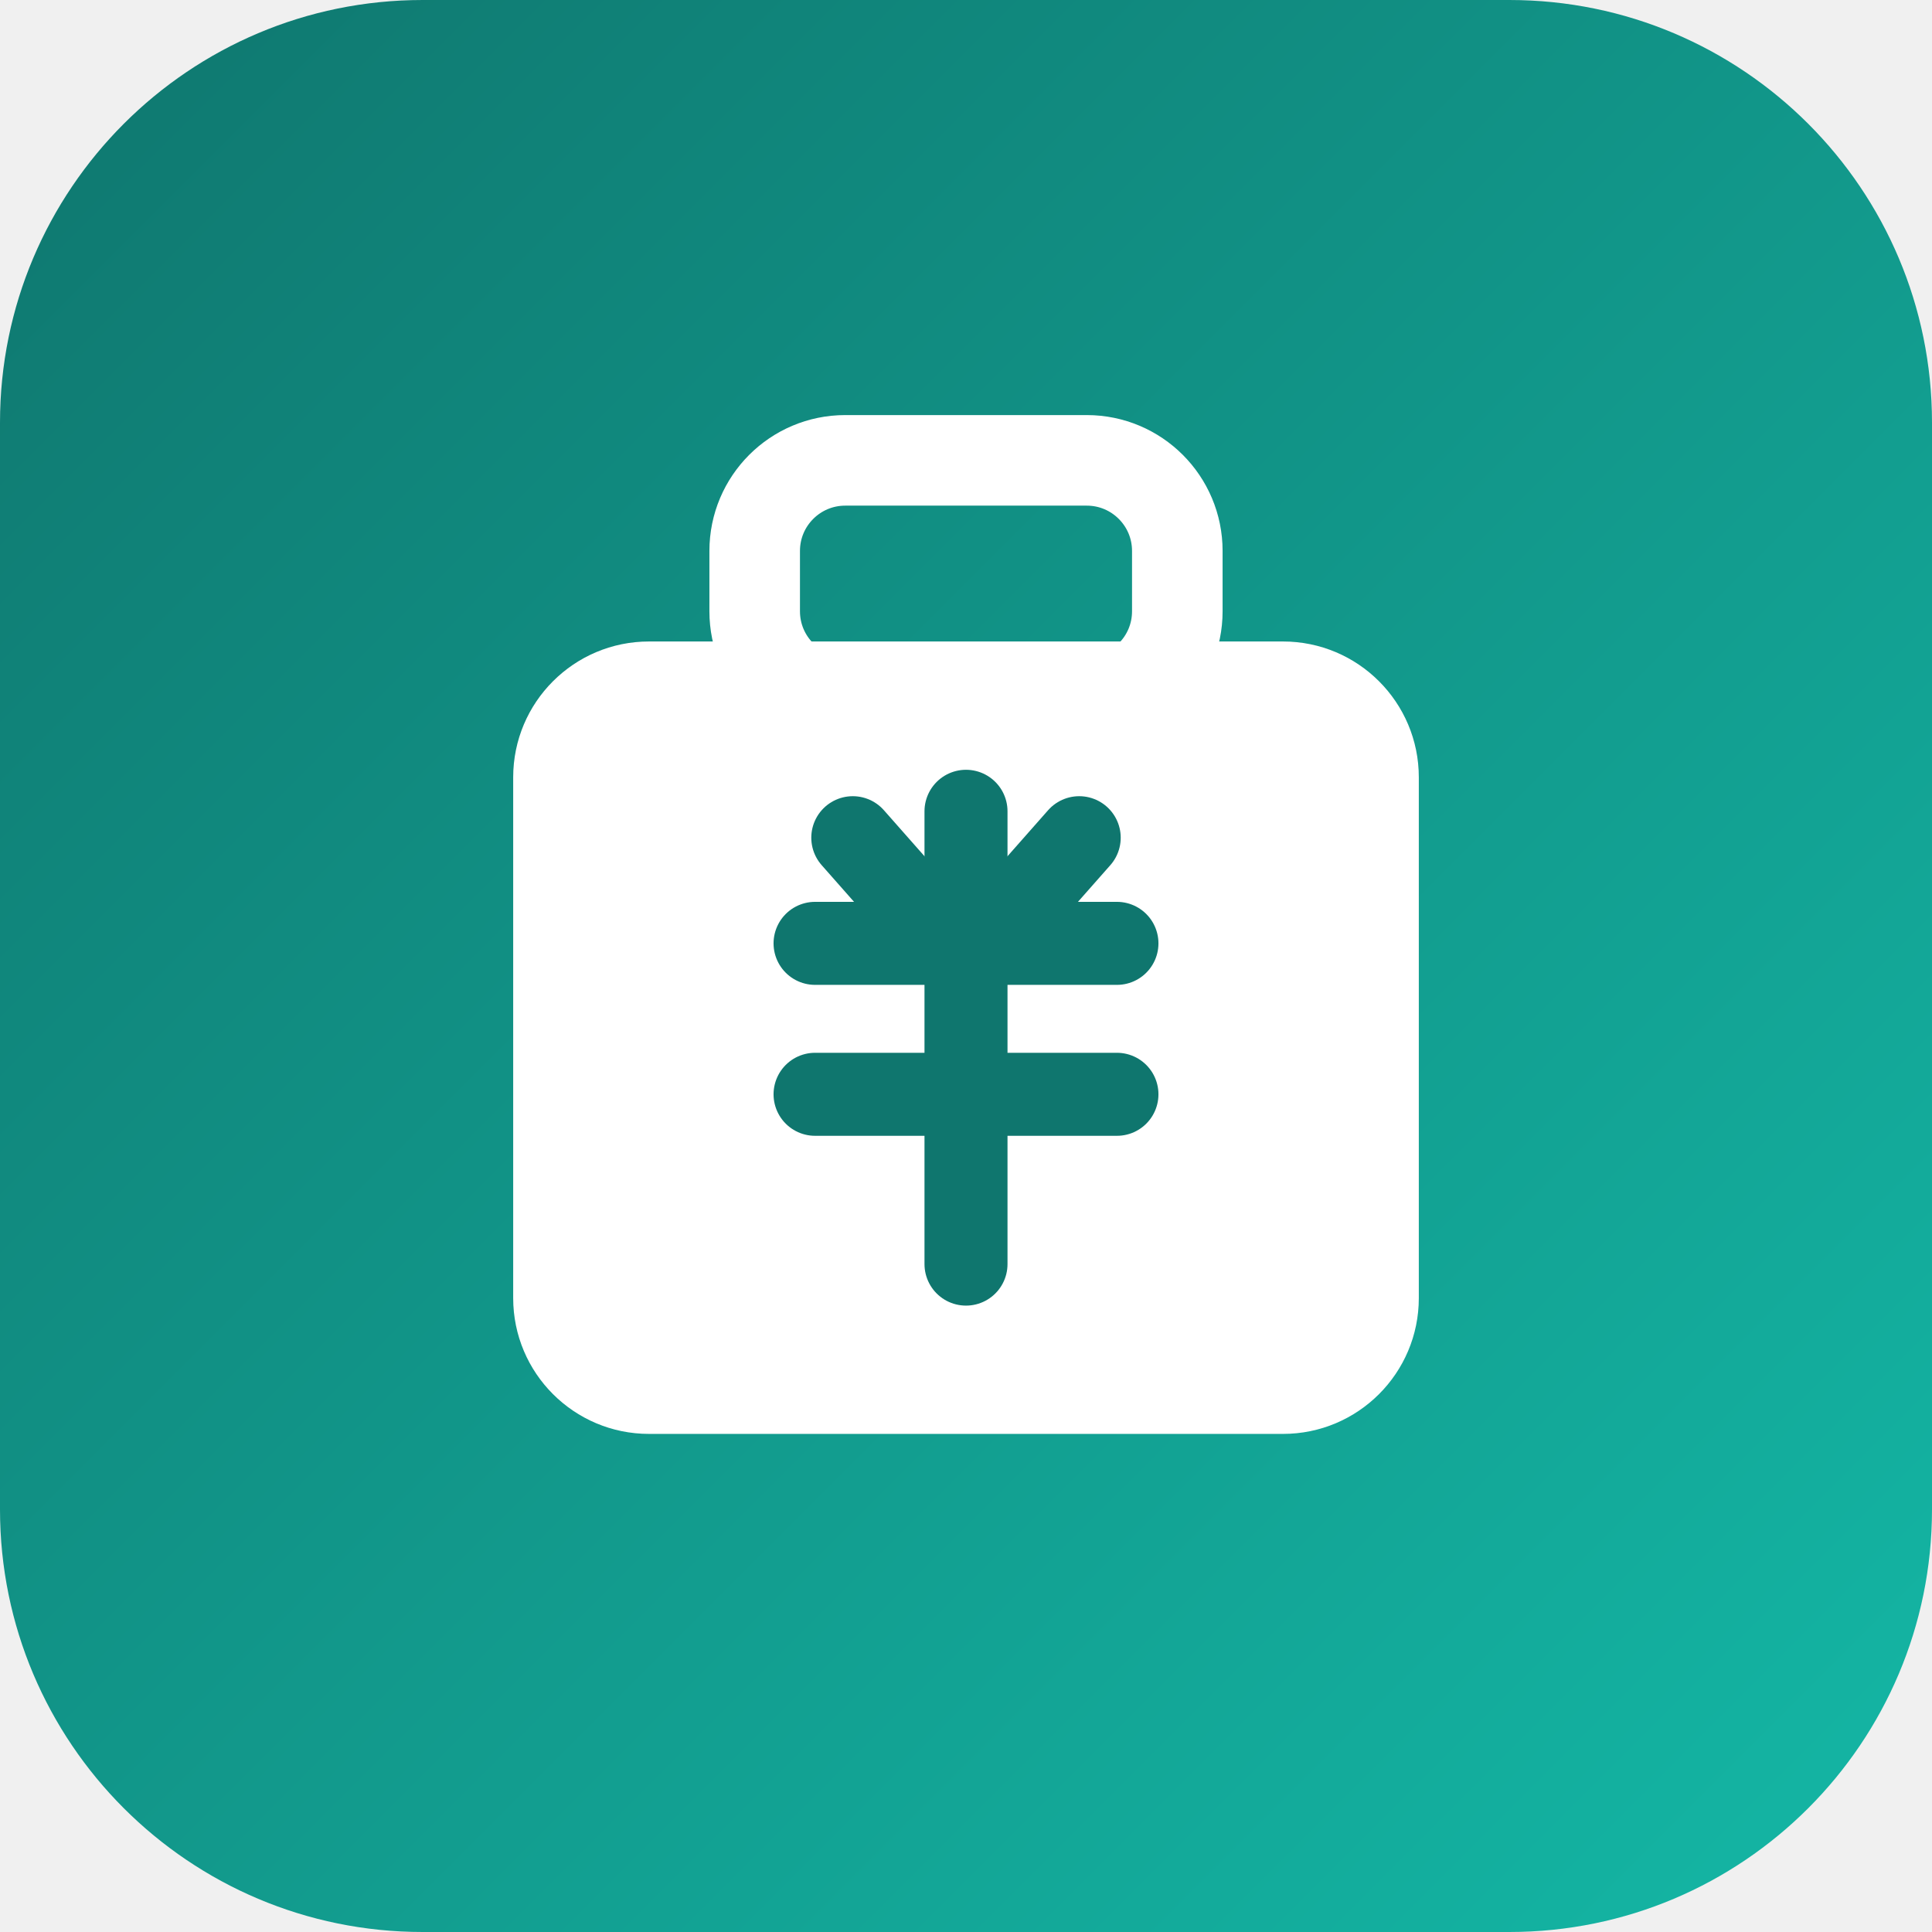
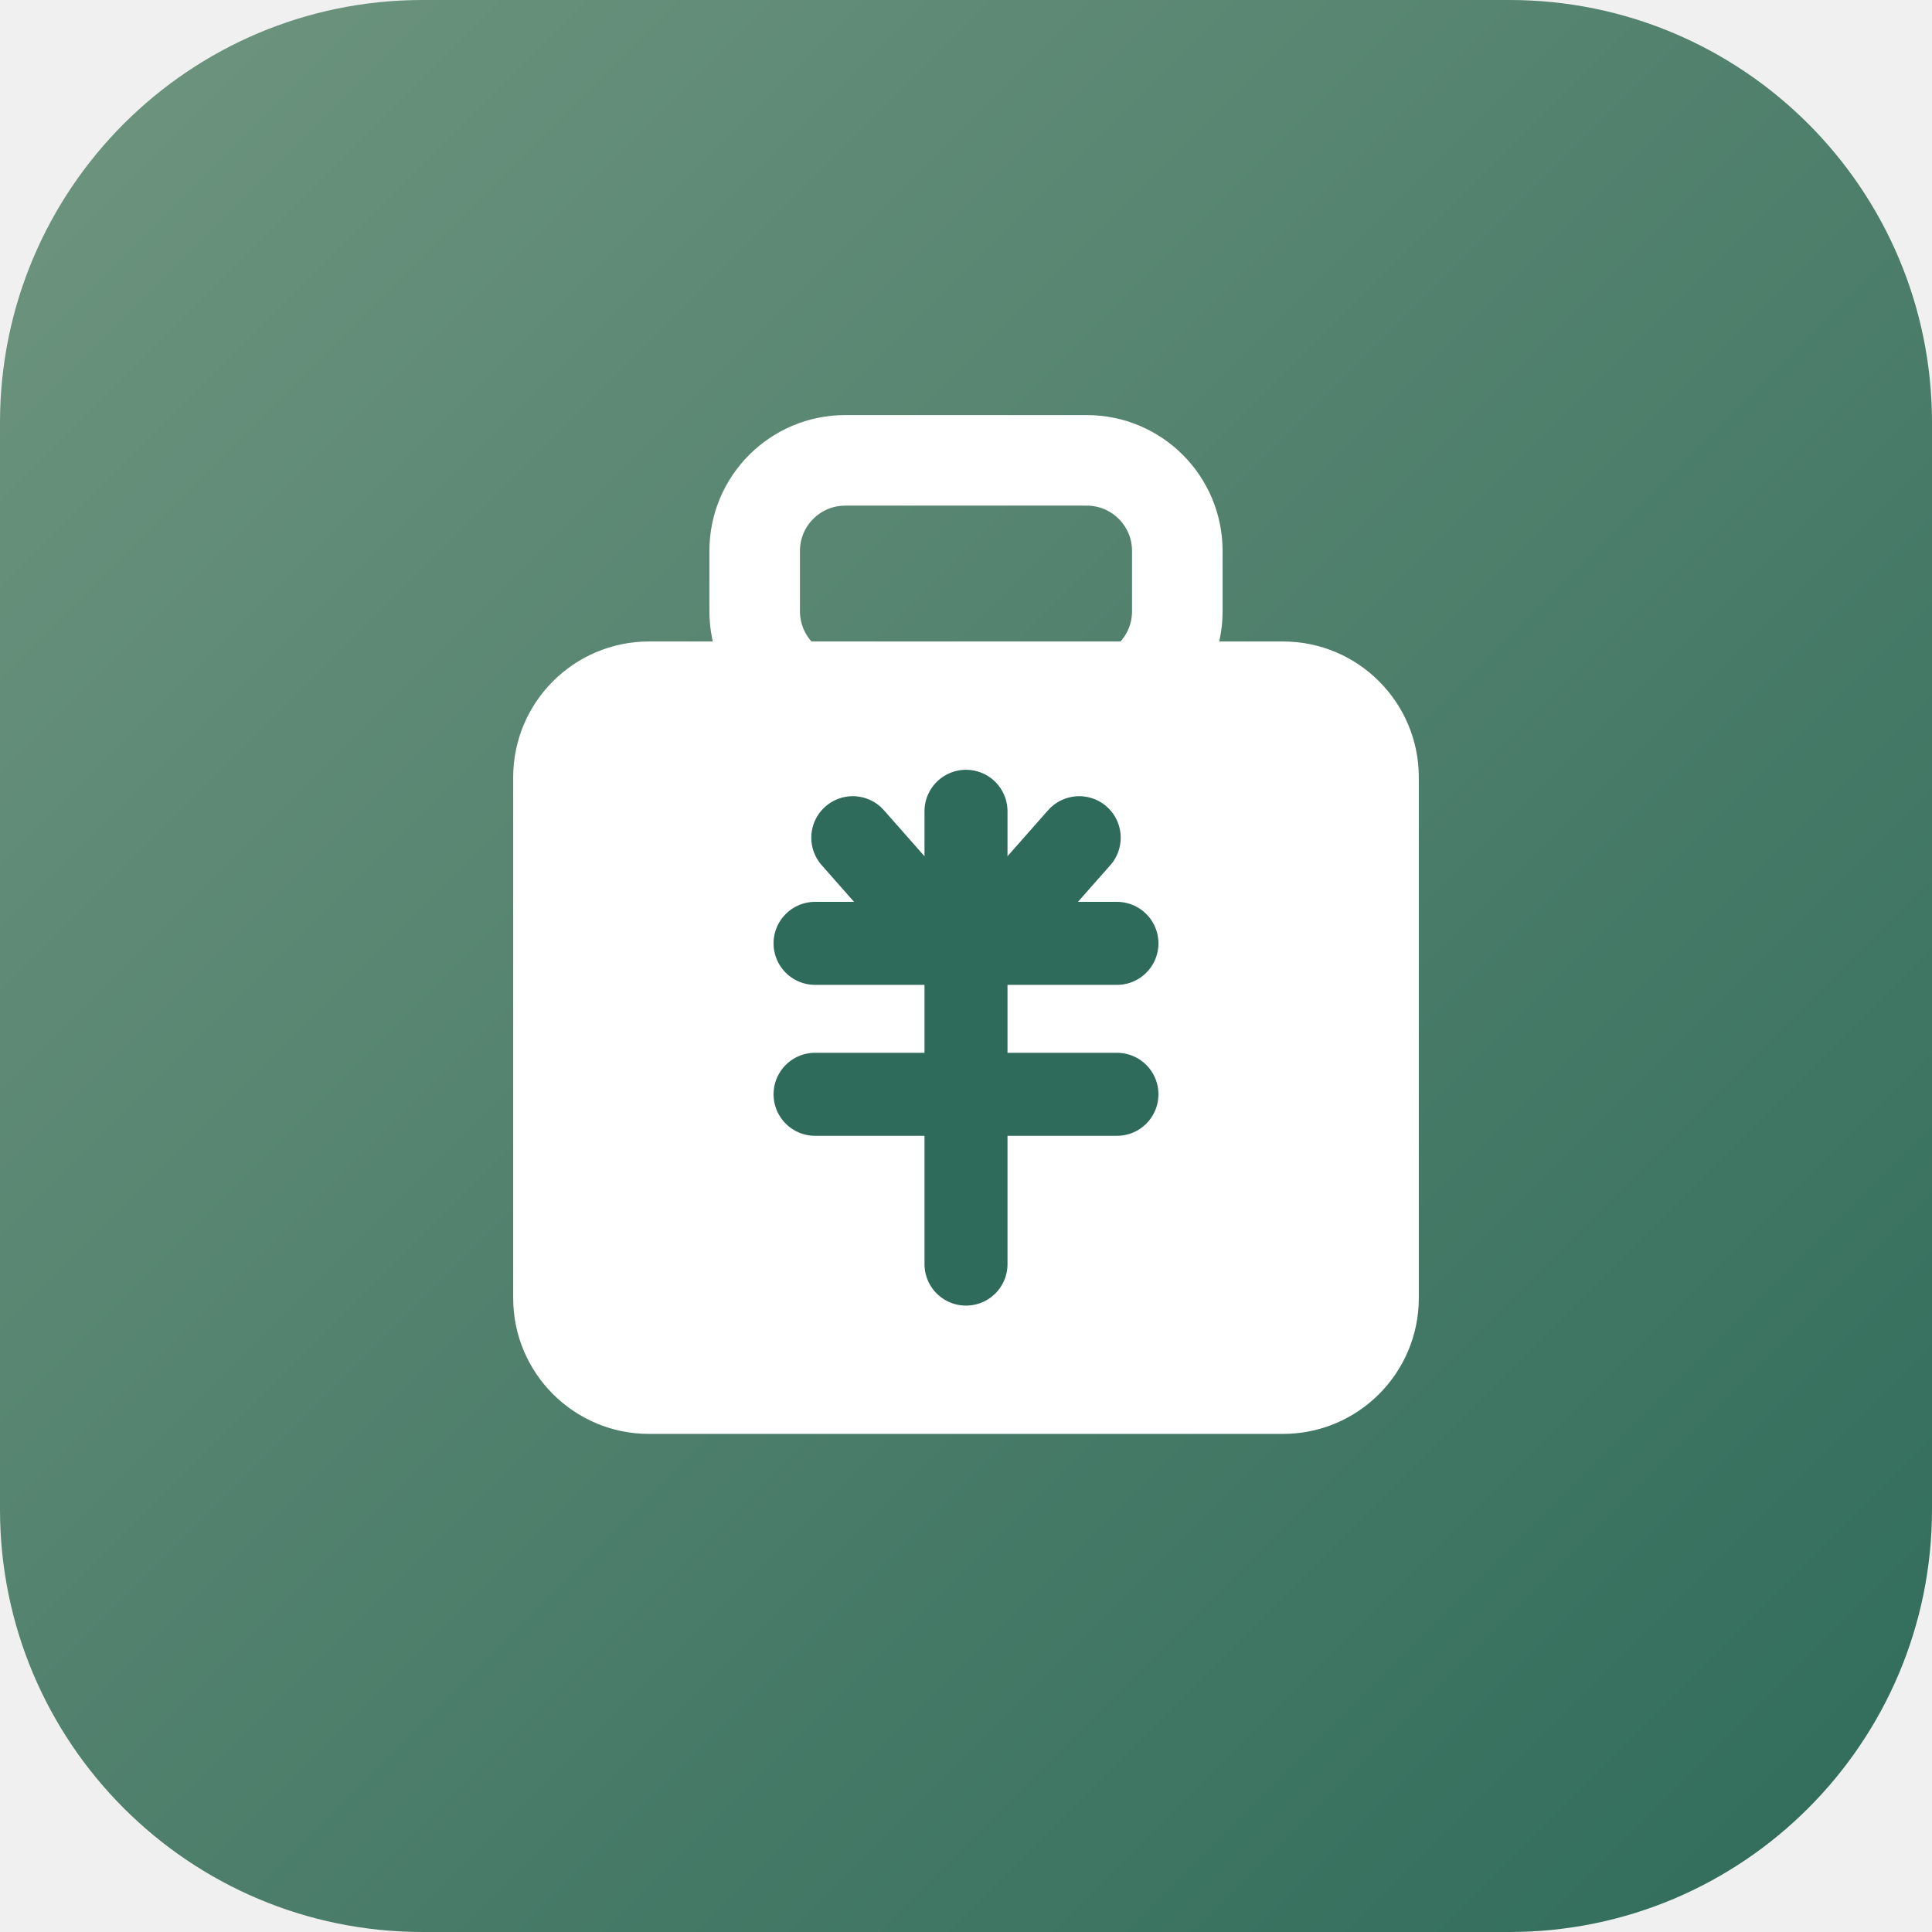
<svg xmlns="http://www.w3.org/2000/svg" viewBox="0 0 512 512">
  <defs>
    <linearGradient id="g" x1="0" y1="0" x2="1" y2="1">
-       <stop offset="0" stop-color="#0f766e" />
-       <stop offset="1" stop-color="#14b8a6" />
+       <stop offset="0" stop-color="#6f957f" />
+       <stop offset="1" stop-color="#2f6b5a" />
    </linearGradient>
  </defs>
  <rect width="512" height="512" rx="112" fill="url(#g)" />
  <rect x="136" y="170" width="240" height="210" rx="36" fill="#fff" />
  <rect x="200" y="122" width="112" height="64" rx="24" fill="none" stroke="#fff" stroke-width="24" />
-   <path d="M256 215v120M216 250h80M216 290h80" stroke="#0f766e" stroke-width="22" stroke-linecap="round" />
-   <path d="M226 222l30 34 30-34" fill="none" stroke="#0f766e" stroke-width="22" stroke-linecap="round" stroke-linejoin="round" />
+   <path d="M256 215v120M216 250h80M216 290h80" stroke="#2f6b5a" stroke-width="22" stroke-linecap="round" />
+   <path d="M226 222l30 34 30-34" fill="none" stroke="#2f6b5a" stroke-width="22" stroke-linecap="round" stroke-linejoin="round" />
</svg>
